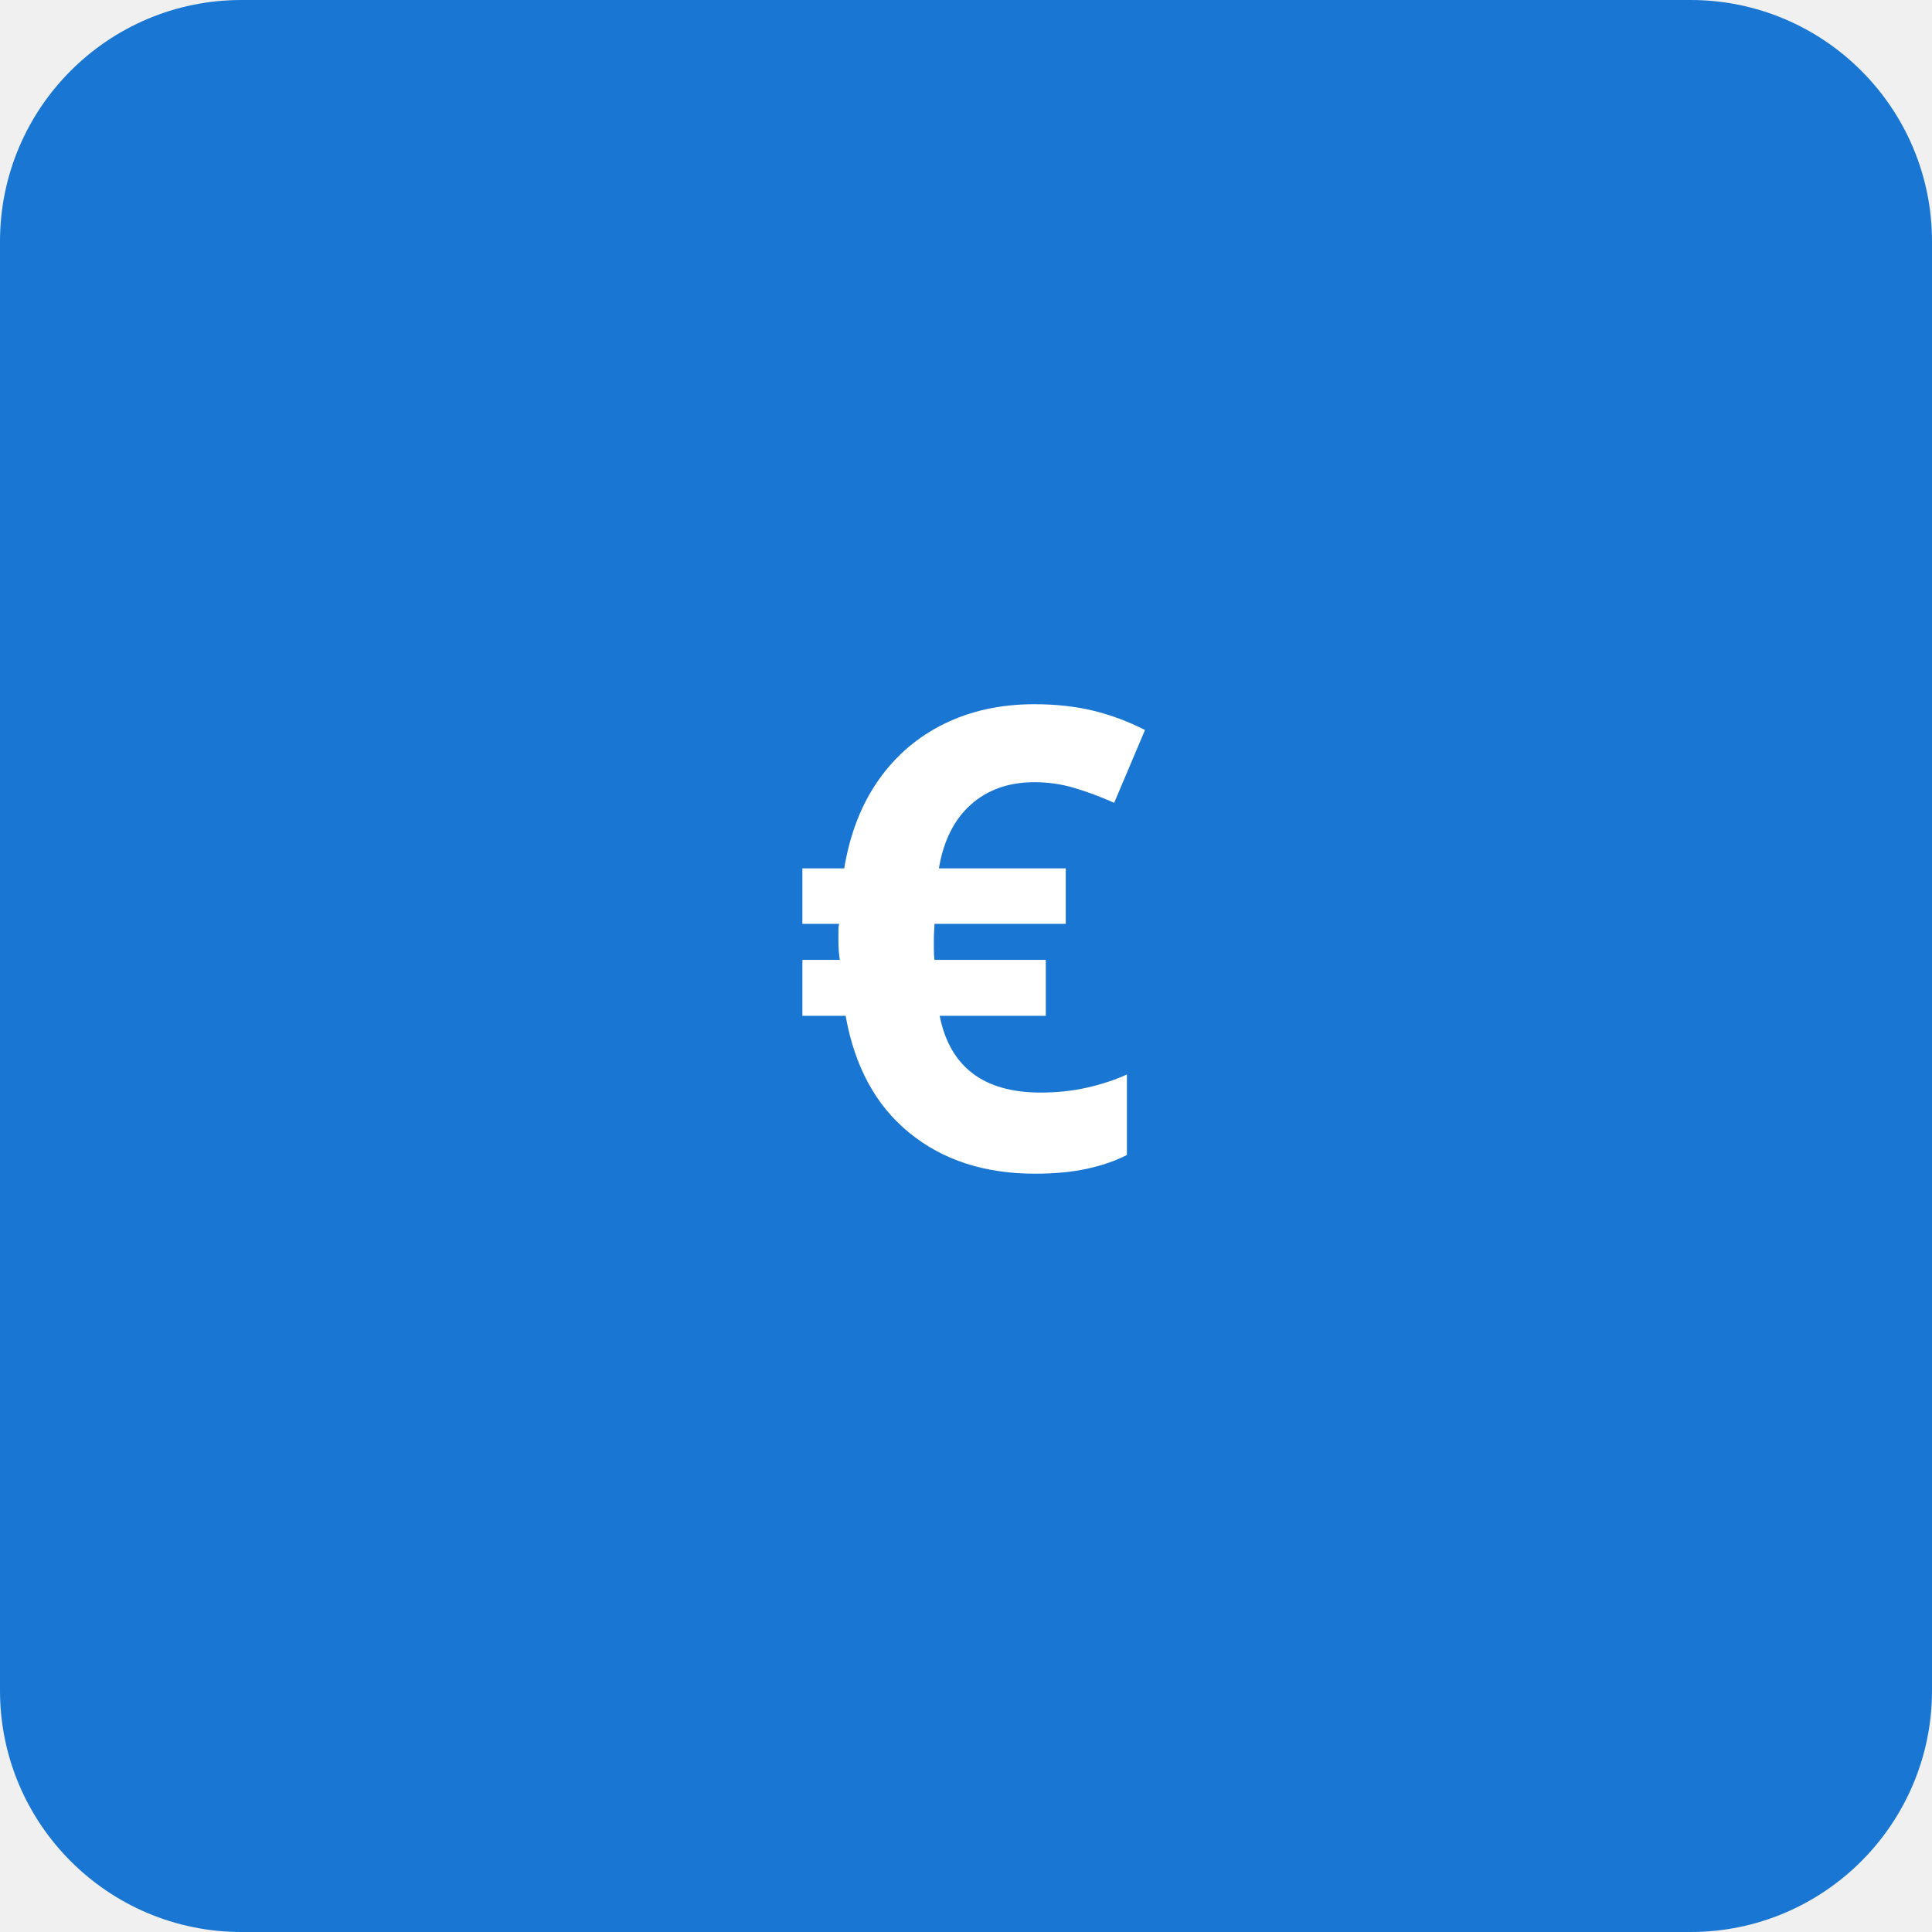
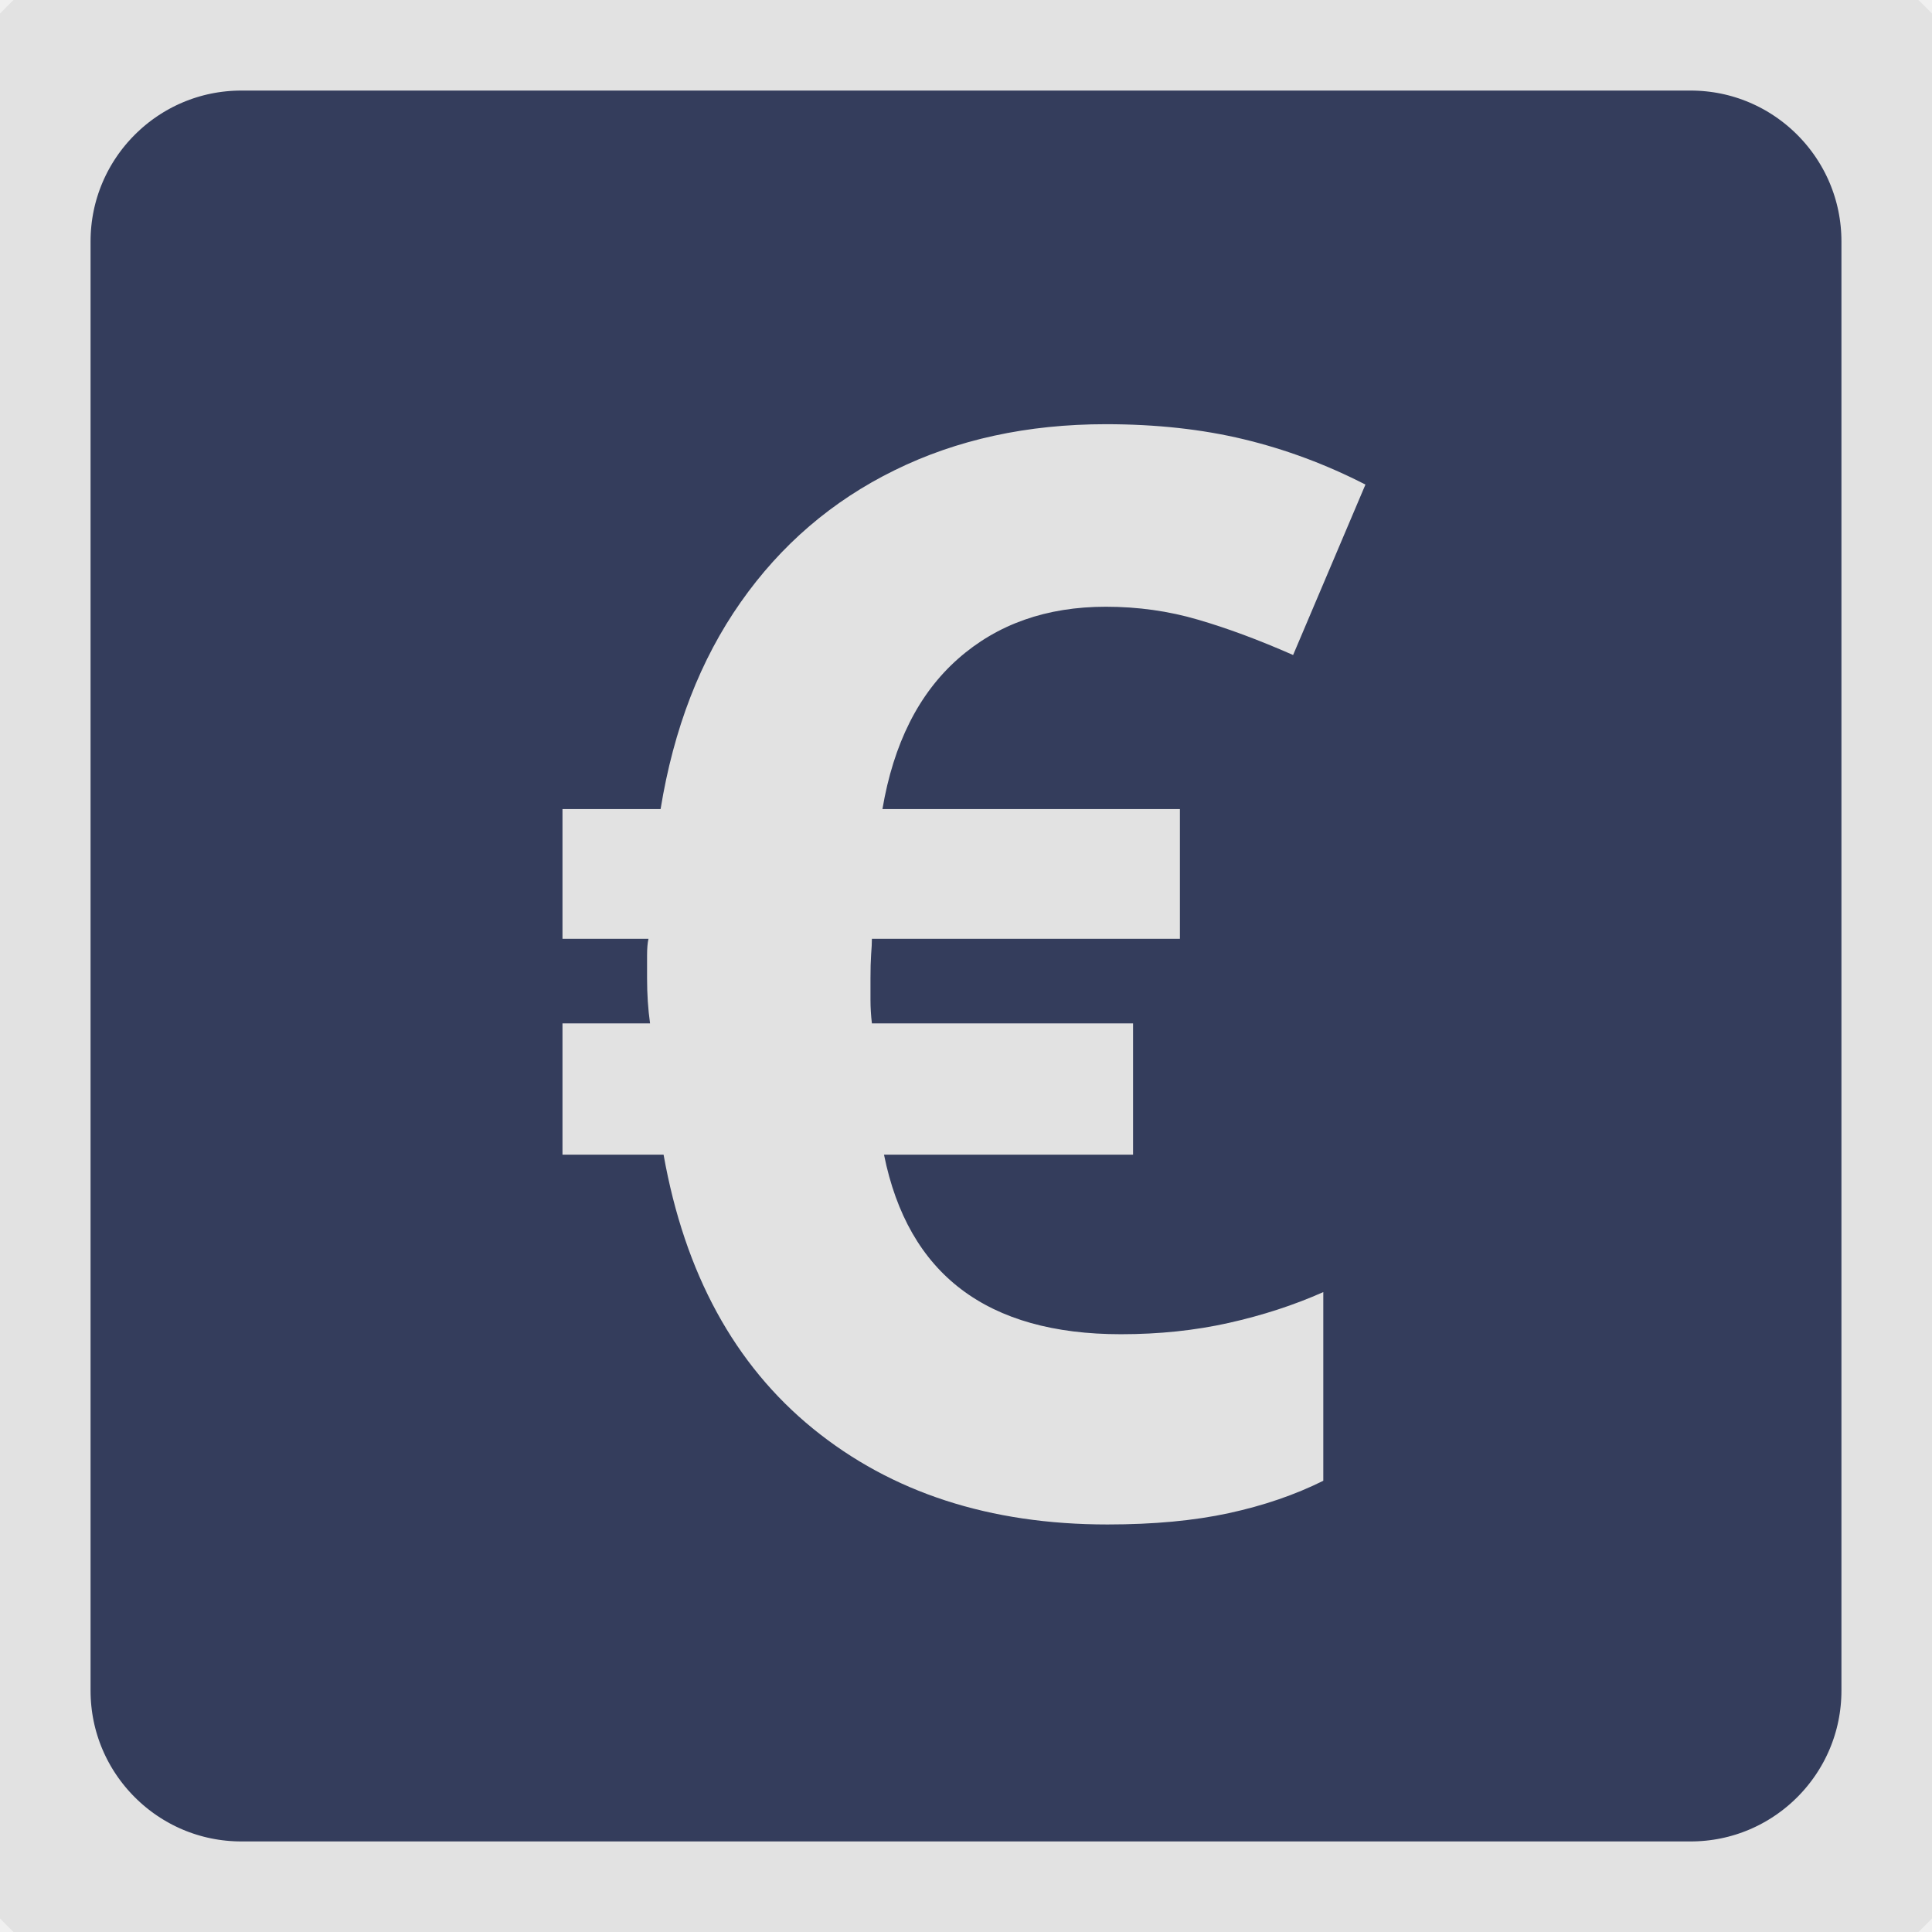
<svg xmlns="http://www.w3.org/2000/svg" width="192" height="192" viewBox="0 0 192 192">
-   <rect width="100%" height="100%" fill="#1976d2" rx="24" />
-   <g fill="#fff" font-family="sans-serif" font-weight="700" font-size="64" text-anchor="middle">
-     <text x="96" y="116">€</text>
+   <rect width="100%" height="100%" fill="#343d5c" rx="24" stroke="#e2e2e2" stroke-width="18" />
+   <g fill="#e2e2e2" font-family="sans-serif" font-weight="700" font-size="150" text-anchor="middle">
+     <text x="94" y="150">€</text>
  </g>
</svg>
